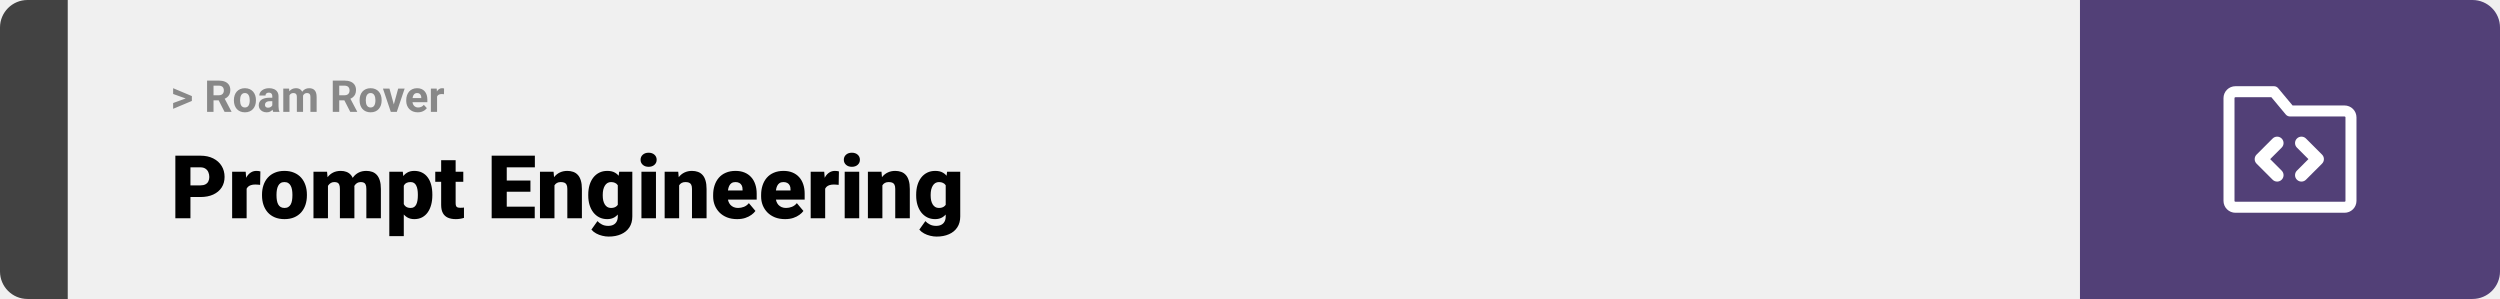
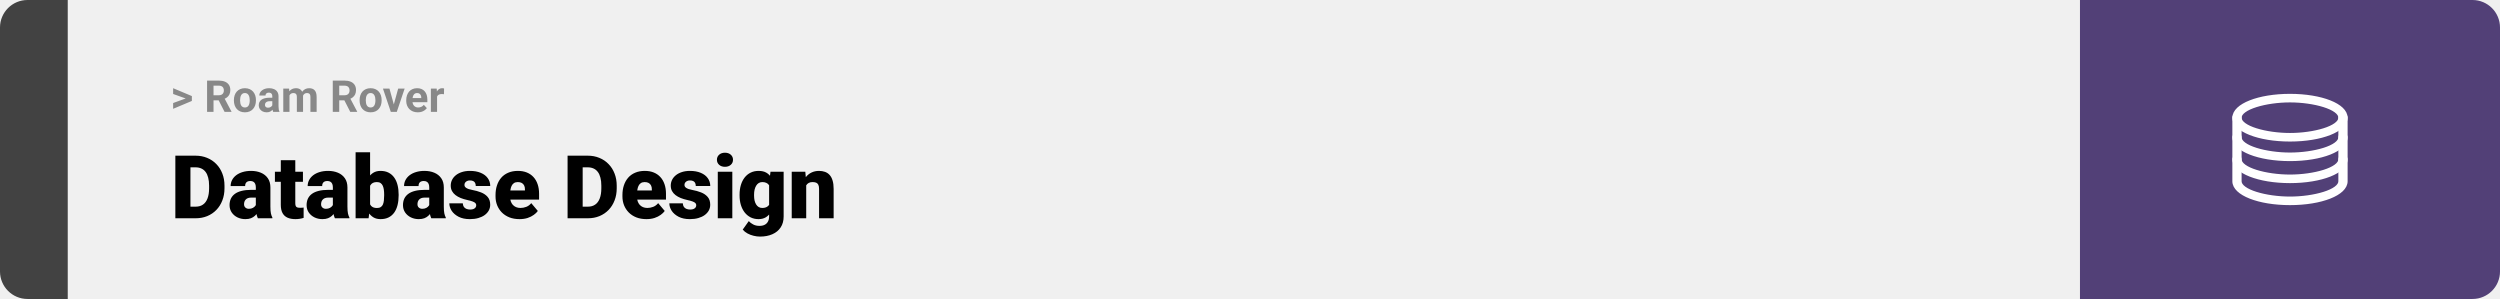
<svg xmlns="http://www.w3.org/2000/svg" width="1363" height="163" viewBox="0 0 1363 163" fill="none">
  <path d="M0 15C0 6.716 6.716 0 15 0H37V163H15C6.716 163 0 156.284 0 148V15Z" fill="#424242" />
  <rect width="1097" height="163" transform="translate(37)" fill="#F0F0F0" />
  <path d="M101.906 53.922L94.394 51.238V48.086L104.602 52.375V54.637L101.906 53.922ZM94.394 56.172L101.918 53.43L104.602 52.785V55.035L94.394 59.324V56.172ZM112.898 43.938H119.262C120.566 43.938 121.688 44.133 122.625 44.523C123.57 44.914 124.297 45.492 124.805 46.258C125.312 47.023 125.566 47.965 125.566 49.082C125.566 49.996 125.41 50.781 125.098 51.438C124.793 52.086 124.359 52.629 123.797 53.066C123.242 53.496 122.59 53.84 121.84 54.098L120.727 54.684H115.195L115.172 51.941H119.285C119.902 51.941 120.414 51.832 120.82 51.613C121.227 51.395 121.531 51.09 121.734 50.699C121.945 50.309 122.051 49.855 122.051 49.34C122.051 48.793 121.949 48.32 121.746 47.922C121.543 47.523 121.234 47.219 120.82 47.008C120.406 46.797 119.887 46.691 119.262 46.691H116.414V61H112.898V43.938ZM122.438 61L118.547 53.395L122.262 53.371L126.199 60.836V61H122.438ZM127.523 54.789V54.543C127.523 53.613 127.656 52.758 127.922 51.977C128.188 51.188 128.574 50.504 129.082 49.926C129.59 49.348 130.215 48.898 130.957 48.578C131.699 48.25 132.551 48.086 133.512 48.086C134.473 48.086 135.328 48.25 136.078 48.578C136.828 48.898 137.457 49.348 137.965 49.926C138.48 50.504 138.871 51.188 139.137 51.977C139.402 52.758 139.535 53.613 139.535 54.543V54.789C139.535 55.711 139.402 56.566 139.137 57.355C138.871 58.137 138.48 58.82 137.965 59.406C137.457 59.984 136.832 60.434 136.09 60.754C135.348 61.074 134.496 61.234 133.535 61.234C132.574 61.234 131.719 61.074 130.969 60.754C130.227 60.434 129.598 59.984 129.082 59.406C128.574 58.82 128.188 58.137 127.922 57.355C127.656 56.566 127.523 55.711 127.523 54.789ZM130.898 54.543V54.789C130.898 55.32 130.945 55.816 131.039 56.277C131.133 56.738 131.281 57.145 131.484 57.496C131.695 57.84 131.969 58.109 132.305 58.305C132.641 58.5 133.051 58.598 133.535 58.598C134.004 58.598 134.406 58.5 134.742 58.305C135.078 58.109 135.348 57.84 135.551 57.496C135.754 57.145 135.902 56.738 135.996 56.277C136.098 55.816 136.148 55.32 136.148 54.789V54.543C136.148 54.027 136.098 53.543 135.996 53.09C135.902 52.629 135.75 52.223 135.539 51.871C135.336 51.512 135.066 51.23 134.73 51.027C134.395 50.824 133.988 50.723 133.512 50.723C133.035 50.723 132.629 50.824 132.293 51.027C131.965 51.23 131.695 51.512 131.484 51.871C131.281 52.223 131.133 52.629 131.039 53.09C130.945 53.543 130.898 54.027 130.898 54.543ZM148.453 58.141V52.492C148.453 52.086 148.387 51.738 148.254 51.449C148.121 51.152 147.914 50.922 147.633 50.758C147.359 50.594 147.004 50.512 146.566 50.512C146.191 50.512 145.867 50.578 145.594 50.711C145.32 50.836 145.109 51.02 144.961 51.262C144.812 51.496 144.738 51.773 144.738 52.094H141.363C141.363 51.555 141.488 51.043 141.738 50.559C141.988 50.074 142.352 49.648 142.828 49.281C143.305 48.906 143.871 48.613 144.527 48.402C145.191 48.191 145.934 48.086 146.754 48.086C147.738 48.086 148.613 48.25 149.379 48.578C150.145 48.906 150.746 49.398 151.184 50.055C151.629 50.711 151.852 51.531 151.852 52.516V57.941C151.852 58.637 151.895 59.207 151.98 59.652C152.066 60.09 152.191 60.473 152.355 60.801V61H148.945C148.781 60.656 148.656 60.227 148.57 59.711C148.492 59.188 148.453 58.664 148.453 58.141ZM148.898 53.277L148.922 55.188H147.035C146.59 55.188 146.203 55.238 145.875 55.34C145.547 55.441 145.277 55.586 145.066 55.773C144.855 55.953 144.699 56.164 144.598 56.406C144.504 56.648 144.457 56.914 144.457 57.203C144.457 57.492 144.523 57.754 144.656 57.988C144.789 58.215 144.98 58.395 145.23 58.527C145.48 58.652 145.773 58.715 146.109 58.715C146.617 58.715 147.059 58.613 147.434 58.41C147.809 58.207 148.098 57.957 148.301 57.66C148.512 57.363 148.621 57.082 148.629 56.816L149.52 58.246C149.395 58.566 149.223 58.898 149.004 59.242C148.793 59.586 148.523 59.91 148.195 60.215C147.867 60.512 147.473 60.758 147.012 60.953C146.551 61.141 146.004 61.234 145.371 61.234C144.566 61.234 143.836 61.074 143.18 60.754C142.531 60.426 142.016 59.977 141.633 59.406C141.258 58.828 141.07 58.172 141.07 57.438C141.07 56.773 141.195 56.184 141.445 55.668C141.695 55.152 142.062 54.719 142.547 54.367C143.039 54.008 143.652 53.738 144.387 53.559C145.121 53.371 145.973 53.277 146.941 53.277H148.898ZM157.828 50.945V61H154.441V48.32H157.617L157.828 50.945ZM157.359 54.215H156.422C156.422 53.332 156.527 52.52 156.738 51.777C156.957 51.027 157.273 50.379 157.688 49.832C158.109 49.277 158.629 48.848 159.246 48.543C159.863 48.238 160.578 48.086 161.391 48.086C161.953 48.086 162.469 48.172 162.938 48.344C163.406 48.508 163.809 48.77 164.145 49.129C164.488 49.48 164.754 49.941 164.941 50.512C165.129 51.074 165.223 51.75 165.223 52.539V61H161.848V52.914C161.848 52.336 161.77 51.891 161.613 51.578C161.457 51.266 161.234 51.047 160.945 50.922C160.664 50.797 160.324 50.734 159.926 50.734C159.488 50.734 159.105 50.824 158.777 51.004C158.457 51.184 158.191 51.434 157.98 51.754C157.77 52.066 157.613 52.434 157.512 52.855C157.41 53.277 157.359 53.73 157.359 54.215ZM164.906 53.828L163.699 53.98C163.699 53.152 163.801 52.383 164.004 51.672C164.215 50.961 164.523 50.336 164.93 49.797C165.344 49.258 165.855 48.84 166.465 48.543C167.074 48.238 167.777 48.086 168.574 48.086C169.184 48.086 169.738 48.176 170.238 48.355C170.738 48.527 171.164 48.805 171.516 49.188C171.875 49.562 172.148 50.055 172.336 50.664C172.531 51.273 172.629 52.02 172.629 52.902V61H169.242V52.902C169.242 52.316 169.164 51.871 169.008 51.566C168.859 51.254 168.641 51.039 168.352 50.922C168.07 50.797 167.734 50.734 167.344 50.734C166.938 50.734 166.582 50.816 166.277 50.98C165.973 51.137 165.719 51.355 165.516 51.637C165.312 51.918 165.16 52.246 165.059 52.621C164.957 52.988 164.906 53.391 164.906 53.828ZM181.43 43.938H187.793C189.098 43.938 190.219 44.133 191.156 44.523C192.102 44.914 192.828 45.492 193.336 46.258C193.844 47.023 194.098 47.965 194.098 49.082C194.098 49.996 193.941 50.781 193.629 51.438C193.324 52.086 192.891 52.629 192.328 53.066C191.773 53.496 191.121 53.84 190.371 54.098L189.258 54.684H183.727L183.703 51.941H187.816C188.434 51.941 188.945 51.832 189.352 51.613C189.758 51.395 190.062 51.09 190.266 50.699C190.477 50.309 190.582 49.855 190.582 49.34C190.582 48.793 190.48 48.32 190.277 47.922C190.074 47.523 189.766 47.219 189.352 47.008C188.938 46.797 188.418 46.691 187.793 46.691H184.945V61H181.43V43.938ZM190.969 61L187.078 53.395L190.793 53.371L194.73 60.836V61H190.969ZM196.055 54.789V54.543C196.055 53.613 196.188 52.758 196.453 51.977C196.719 51.188 197.105 50.504 197.613 49.926C198.121 49.348 198.746 48.898 199.488 48.578C200.23 48.25 201.082 48.086 202.043 48.086C203.004 48.086 203.859 48.25 204.609 48.578C205.359 48.898 205.988 49.348 206.496 49.926C207.012 50.504 207.402 51.188 207.668 51.977C207.934 52.758 208.066 53.613 208.066 54.543V54.789C208.066 55.711 207.934 56.566 207.668 57.355C207.402 58.137 207.012 58.82 206.496 59.406C205.988 59.984 205.363 60.434 204.621 60.754C203.879 61.074 203.027 61.234 202.066 61.234C201.105 61.234 200.25 61.074 199.5 60.754C198.758 60.434 198.129 59.984 197.613 59.406C197.105 58.82 196.719 58.137 196.453 57.355C196.188 56.566 196.055 55.711 196.055 54.789ZM199.43 54.543V54.789C199.43 55.32 199.477 55.816 199.57 56.277C199.664 56.738 199.812 57.145 200.016 57.496C200.227 57.84 200.5 58.109 200.836 58.305C201.172 58.5 201.582 58.598 202.066 58.598C202.535 58.598 202.938 58.5 203.273 58.305C203.609 58.109 203.879 57.84 204.082 57.496C204.285 57.145 204.434 56.738 204.527 56.277C204.629 55.816 204.68 55.32 204.68 54.789V54.543C204.68 54.027 204.629 53.543 204.527 53.09C204.434 52.629 204.281 52.223 204.07 51.871C203.867 51.512 203.598 51.23 203.262 51.027C202.926 50.824 202.52 50.723 202.043 50.723C201.566 50.723 201.16 50.824 200.824 51.027C200.496 51.23 200.227 51.512 200.016 51.871C199.812 52.223 199.664 52.629 199.57 53.09C199.477 53.543 199.43 54.027 199.43 54.543ZM214.266 58.539L217.078 48.32H220.605L216.328 61H214.195L214.266 58.539ZM212.332 48.32L215.156 58.551L215.215 61H213.07L208.793 48.32H212.332ZM227.789 61.234C226.805 61.234 225.922 61.078 225.141 60.766C224.359 60.445 223.695 60.004 223.148 59.441C222.609 58.879 222.195 58.227 221.906 57.484C221.617 56.734 221.473 55.938 221.473 55.094V54.625C221.473 53.664 221.609 52.785 221.883 51.988C222.156 51.191 222.547 50.5 223.055 49.914C223.57 49.328 224.195 48.879 224.93 48.566C225.664 48.246 226.492 48.086 227.414 48.086C228.312 48.086 229.109 48.234 229.805 48.531C230.5 48.828 231.082 49.25 231.551 49.797C232.027 50.344 232.387 51 232.629 51.766C232.871 52.523 232.992 53.367 232.992 54.297V55.703H222.914V53.453H229.676V53.195C229.676 52.727 229.59 52.309 229.418 51.941C229.254 51.566 229.004 51.27 228.668 51.051C228.332 50.832 227.902 50.723 227.379 50.723C226.934 50.723 226.551 50.82 226.23 51.016C225.91 51.211 225.648 51.484 225.445 51.836C225.25 52.188 225.102 52.602 225 53.078C224.906 53.547 224.859 54.062 224.859 54.625V55.094C224.859 55.602 224.93 56.07 225.07 56.5C225.219 56.93 225.426 57.301 225.691 57.613C225.965 57.926 226.293 58.168 226.676 58.34C227.066 58.512 227.508 58.598 228 58.598C228.609 58.598 229.176 58.48 229.699 58.246C230.23 58.004 230.688 57.641 231.07 57.156L232.711 58.938C232.445 59.32 232.082 59.688 231.621 60.039C231.168 60.391 230.621 60.68 229.98 60.906C229.34 61.125 228.609 61.234 227.789 61.234ZM238.289 51.086V61H234.914V48.32H238.09L238.289 51.086ZM242.109 48.238L242.051 51.367C241.887 51.344 241.688 51.324 241.453 51.309C241.227 51.285 241.02 51.273 240.832 51.273C240.355 51.273 239.941 51.336 239.59 51.461C239.246 51.578 238.957 51.754 238.723 51.988C238.496 52.223 238.324 52.508 238.207 52.844C238.098 53.18 238.035 53.562 238.02 53.992L237.34 53.781C237.34 52.961 237.422 52.207 237.586 51.52C237.75 50.824 237.988 50.219 238.301 49.703C238.621 49.188 239.012 48.789 239.473 48.508C239.934 48.227 240.461 48.086 241.055 48.086C241.242 48.086 241.434 48.102 241.629 48.133C241.824 48.156 241.984 48.191 242.109 48.238Z" fill="#888888" />
-   <path d="M109.219 107.422H100.734V101.07H109.219C110.375 101.07 111.312 100.875 112.031 100.484C112.75 100.094 113.273 99.555 113.602 98.867C113.945 98.164 114.117 97.375 114.117 96.5C114.117 95.562 113.945 94.695 113.602 93.898C113.273 93.102 112.75 92.461 112.031 91.977C111.312 91.477 110.375 91.227 109.219 91.227H103.828V119H95.602V84.875H109.219C111.953 84.875 114.305 85.375 116.273 86.375C118.258 87.375 119.781 88.75 120.844 90.5C121.906 92.234 122.438 94.219 122.438 96.453C122.438 98.656 121.906 100.578 120.844 102.219C119.781 103.859 118.258 105.141 116.273 106.062C114.305 106.969 111.953 107.422 109.219 107.422ZM134.461 99.922V119H126.562V93.641H133.945L134.461 99.922ZM141.961 93.453L141.82 100.789C141.508 100.758 141.086 100.719 140.555 100.672C140.023 100.625 139.578 100.602 139.219 100.602C138.297 100.602 137.5 100.711 136.828 100.93C136.172 101.133 135.625 101.445 135.188 101.867C134.766 102.273 134.453 102.789 134.25 103.414C134.062 104.039 133.977 104.766 133.992 105.594L132.562 104.656C132.562 102.953 132.727 101.406 133.055 100.016C133.398 98.609 133.883 97.398 134.508 96.383C135.133 95.352 135.891 94.562 136.781 94.016C137.672 93.453 138.672 93.172 139.781 93.172C140.172 93.172 140.555 93.195 140.93 93.242C141.32 93.289 141.664 93.359 141.961 93.453ZM142.852 106.578V106.086C142.852 104.227 143.117 102.516 143.648 100.953C144.18 99.375 144.961 98.008 145.992 96.852C147.023 95.695 148.297 94.797 149.812 94.156C151.328 93.5 153.078 93.172 155.062 93.172C157.062 93.172 158.82 93.5 160.336 94.156C161.867 94.797 163.148 95.695 164.18 96.852C165.211 98.008 165.992 99.375 166.523 100.953C167.055 102.516 167.32 104.227 167.32 106.086V106.578C167.32 108.422 167.055 110.133 166.523 111.711C165.992 113.273 165.211 114.641 164.18 115.812C163.148 116.969 161.875 117.867 160.359 118.508C158.844 119.148 157.094 119.469 155.109 119.469C153.125 119.469 151.367 119.148 149.836 118.508C148.305 117.867 147.023 116.969 145.992 115.812C144.961 114.641 144.18 113.273 143.648 111.711C143.117 110.133 142.852 108.422 142.852 106.578ZM150.75 106.086V106.578C150.75 107.531 150.82 108.422 150.961 109.25C151.102 110.078 151.336 110.805 151.664 111.43C151.992 112.039 152.438 112.516 153 112.859C153.562 113.203 154.266 113.375 155.109 113.375C155.938 113.375 156.625 113.203 157.172 112.859C157.734 112.516 158.18 112.039 158.508 111.43C158.836 110.805 159.07 110.078 159.211 109.25C159.352 108.422 159.422 107.531 159.422 106.578V106.086C159.422 105.164 159.352 104.297 159.211 103.484C159.07 102.656 158.836 101.93 158.508 101.305C158.18 100.664 157.734 100.164 157.172 99.805C156.609 99.445 155.906 99.266 155.062 99.266C154.234 99.266 153.539 99.445 152.977 99.805C152.43 100.164 151.992 100.664 151.664 101.305C151.336 101.93 151.102 102.656 150.961 103.484C150.82 104.297 150.75 105.164 150.75 106.086ZM178.805 99.008V119H170.906V93.641H178.312L178.805 99.008ZM177.844 105.453L176.039 105.5C176.039 103.719 176.25 102.078 176.672 100.578C177.094 99.078 177.719 97.773 178.547 96.664C179.375 95.555 180.391 94.695 181.594 94.086C182.812 93.477 184.219 93.172 185.812 93.172C186.922 93.172 187.93 93.344 188.836 93.688C189.742 94.016 190.523 94.539 191.18 95.258C191.836 95.961 192.336 96.883 192.68 98.023C193.039 99.148 193.219 100.5 193.219 102.078V119H185.32V103.086C185.32 102.008 185.195 101.195 184.945 100.648C184.711 100.102 184.367 99.734 183.914 99.547C183.461 99.359 182.906 99.266 182.25 99.266C181.562 99.266 180.945 99.422 180.398 99.734C179.852 100.047 179.383 100.484 178.992 101.047C178.617 101.594 178.328 102.242 178.125 102.992C177.938 103.742 177.844 104.562 177.844 105.453ZM192.328 105.453L190.125 105.5C190.125 103.719 190.32 102.078 190.711 100.578C191.117 99.078 191.719 97.773 192.516 96.664C193.328 95.555 194.336 94.695 195.539 94.086C196.742 93.477 198.141 93.172 199.734 93.172C200.891 93.172 201.953 93.344 202.922 93.688C203.891 94.031 204.727 94.586 205.43 95.352C206.133 96.117 206.68 97.133 207.07 98.398C207.461 99.648 207.656 101.195 207.656 103.039V119H199.734V103.039C199.734 101.992 199.609 101.203 199.359 100.672C199.125 100.125 198.781 99.758 198.328 99.57C197.875 99.367 197.336 99.266 196.711 99.266C195.961 99.266 195.312 99.422 194.766 99.734C194.219 100.047 193.758 100.484 193.383 101.047C193.023 101.594 192.758 102.242 192.586 102.992C192.414 103.742 192.328 104.562 192.328 105.453ZM220.148 98.516V128.75H212.25V93.641H219.609L220.148 98.516ZM235.711 106.016V106.508C235.711 108.352 235.5 110.062 235.078 111.641C234.656 113.219 234.031 114.594 233.203 115.766C232.375 116.938 231.344 117.852 230.109 118.508C228.891 119.148 227.477 119.469 225.867 119.469C224.352 119.469 223.047 119.133 221.953 118.461C220.859 117.789 219.945 116.859 219.211 115.672C218.477 114.484 217.883 113.125 217.43 111.594C216.977 110.062 216.617 108.445 216.352 106.742V106.109C216.617 104.281 216.977 102.586 217.43 101.023C217.883 99.445 218.477 98.07 219.211 96.898C219.945 95.727 220.852 94.812 221.93 94.156C223.023 93.5 224.328 93.172 225.844 93.172C227.453 93.172 228.867 93.477 230.086 94.086C231.32 94.695 232.352 95.57 233.18 96.711C234.023 97.836 234.656 99.188 235.078 100.766C235.5 102.344 235.711 104.094 235.711 106.016ZM227.812 106.508V106.016C227.812 105.031 227.742 104.133 227.602 103.32C227.461 102.492 227.234 101.773 226.922 101.164C226.625 100.555 226.227 100.086 225.727 99.758C225.227 99.43 224.609 99.266 223.875 99.266C223.031 99.266 222.32 99.398 221.742 99.664C221.18 99.914 220.727 100.305 220.383 100.836C220.055 101.352 219.82 102 219.68 102.781C219.555 103.547 219.5 104.445 219.516 105.477V107.398C219.484 108.586 219.602 109.633 219.867 110.539C220.133 111.43 220.594 112.125 221.25 112.625C221.906 113.125 222.797 113.375 223.922 113.375C224.672 113.375 225.297 113.203 225.797 112.859C226.297 112.5 226.695 112.008 226.992 111.383C227.289 110.742 227.5 110.008 227.625 109.18C227.75 108.352 227.812 107.461 227.812 106.508ZM252.586 93.641V99.125H237.305V93.641H252.586ZM240.516 87.336H248.414V110.727C248.414 111.398 248.492 111.922 248.648 112.297C248.805 112.656 249.07 112.914 249.445 113.07C249.836 113.211 250.352 113.281 250.992 113.281C251.445 113.281 251.82 113.273 252.117 113.258C252.414 113.227 252.695 113.188 252.961 113.141V118.789C252.289 119.008 251.586 119.172 250.852 119.281C250.117 119.406 249.336 119.469 248.508 119.469C246.82 119.469 245.375 119.203 244.172 118.672C242.984 118.141 242.078 117.305 241.453 116.164C240.828 115.023 240.516 113.539 240.516 111.711V87.336ZM291.539 112.672V119H273.352V112.672H291.539ZM276.281 84.875V119H268.055V84.875H276.281ZM289.195 98.422V104.539H273.352V98.422H289.195ZM291.609 84.875V91.227H273.352V84.875H291.609ZM302.297 99.055V119H294.398V93.641H301.805L302.297 99.055ZM301.359 105.453L299.508 105.5C299.508 103.562 299.742 101.836 300.211 100.32C300.68 98.789 301.344 97.492 302.203 96.43C303.062 95.367 304.086 94.562 305.273 94.016C306.477 93.453 307.812 93.172 309.281 93.172C310.453 93.172 311.523 93.344 312.492 93.688C313.477 94.031 314.32 94.586 315.023 95.352C315.742 96.117 316.289 97.133 316.664 98.398C317.055 99.648 317.25 101.195 317.25 103.039V119H309.305V103.016C309.305 102 309.164 101.227 308.883 100.695C308.602 100.148 308.195 99.773 307.664 99.57C307.133 99.367 306.484 99.266 305.719 99.266C304.906 99.266 304.219 99.422 303.656 99.734C303.094 100.047 302.641 100.484 302.297 101.047C301.969 101.594 301.727 102.242 301.57 102.992C301.43 103.742 301.359 104.562 301.359 105.453ZM337.57 93.641H344.742V118.016C344.742 120.359 344.203 122.344 343.125 123.969C342.047 125.609 340.539 126.852 338.602 127.695C336.68 128.555 334.43 128.984 331.852 128.984C330.711 128.984 329.547 128.836 328.359 128.539C327.172 128.258 326.062 127.836 325.031 127.273C324 126.711 323.133 126.016 322.43 125.188L325.734 120.547C326.375 121.266 327.18 121.875 328.148 122.375C329.117 122.891 330.258 123.148 331.57 123.148C332.711 123.148 333.664 122.945 334.43 122.539C335.211 122.133 335.805 121.539 336.211 120.758C336.617 119.992 336.82 119.062 336.82 117.969V99.641L337.57 93.641ZM320.719 106.625V106.133C320.719 104.211 320.953 102.461 321.422 100.883C321.906 99.289 322.594 97.922 323.484 96.781C324.391 95.625 325.484 94.734 326.766 94.109C328.047 93.484 329.492 93.172 331.102 93.172C332.836 93.172 334.258 93.508 335.367 94.18C336.492 94.836 337.391 95.758 338.062 96.945C338.75 98.133 339.281 99.523 339.656 101.117C340.047 102.695 340.375 104.398 340.641 106.227V106.812C340.375 108.531 340.008 110.156 339.539 111.688C339.086 113.203 338.492 114.547 337.758 115.719C337.023 116.891 336.102 117.812 334.992 118.484C333.898 119.141 332.586 119.469 331.055 119.469C329.461 119.469 328.023 119.148 326.742 118.508C325.477 117.867 324.391 116.969 323.484 115.812C322.594 114.656 321.906 113.297 321.422 111.734C320.953 110.172 320.719 108.469 320.719 106.625ZM328.617 106.133V106.625C328.617 107.578 328.703 108.461 328.875 109.273C329.062 110.086 329.344 110.805 329.719 111.43C330.094 112.039 330.555 112.516 331.102 112.859C331.664 113.203 332.32 113.375 333.07 113.375C334.211 113.375 335.133 113.133 335.836 112.648C336.539 112.164 337.047 111.477 337.359 110.586C337.672 109.695 337.805 108.648 337.758 107.445V105.594C337.789 104.562 337.719 103.656 337.547 102.875C337.375 102.078 337.102 101.414 336.727 100.883C336.367 100.352 335.883 99.953 335.273 99.688C334.68 99.406 333.961 99.266 333.117 99.266C332.383 99.266 331.734 99.438 331.172 99.781C330.609 100.125 330.141 100.609 329.766 101.234C329.391 101.844 329.102 102.57 328.898 103.414C328.711 104.242 328.617 105.148 328.617 106.133ZM357.633 93.641V119H349.711V93.641H357.633ZM349.242 87.102C349.242 85.977 349.648 85.055 350.461 84.336C351.273 83.617 352.328 83.258 353.625 83.258C354.922 83.258 355.977 83.617 356.789 84.336C357.602 85.055 358.008 85.977 358.008 87.102C358.008 88.227 357.602 89.148 356.789 89.867C355.977 90.586 354.922 90.945 353.625 90.945C352.328 90.945 351.273 90.586 350.461 89.867C349.648 89.148 349.242 88.227 349.242 87.102ZM370.266 99.055V119H362.367V93.641H369.773L370.266 99.055ZM369.328 105.453L367.477 105.5C367.477 103.562 367.711 101.836 368.18 100.32C368.648 98.789 369.312 97.492 370.172 96.43C371.031 95.367 372.055 94.562 373.242 94.016C374.445 93.453 375.781 93.172 377.25 93.172C378.422 93.172 379.492 93.344 380.461 93.688C381.445 94.031 382.289 94.586 382.992 95.352C383.711 96.117 384.258 97.133 384.633 98.398C385.023 99.648 385.219 101.195 385.219 103.039V119H377.273V103.016C377.273 102 377.133 101.227 376.852 100.695C376.57 100.148 376.164 99.773 375.633 99.57C375.102 99.367 374.453 99.266 373.688 99.266C372.875 99.266 372.188 99.422 371.625 99.734C371.062 100.047 370.609 100.484 370.266 101.047C369.938 101.594 369.695 102.242 369.539 102.992C369.398 103.742 369.328 104.562 369.328 105.453ZM401.883 119.469C399.82 119.469 397.977 119.148 396.352 118.508C394.727 117.852 393.352 116.953 392.227 115.812C391.117 114.672 390.266 113.359 389.672 111.875C389.094 110.391 388.805 108.82 388.805 107.164V106.273C388.805 104.414 389.062 102.695 389.578 101.117C390.094 99.523 390.859 98.133 391.875 96.945C392.891 95.758 394.164 94.836 395.695 94.18C397.227 93.508 399.008 93.172 401.039 93.172C402.836 93.172 404.445 93.461 405.867 94.039C407.289 94.617 408.492 95.445 409.477 96.523C410.477 97.602 411.234 98.906 411.75 100.438C412.281 101.969 412.547 103.688 412.547 105.594V108.805H391.828V103.859H404.836V103.25C404.852 102.406 404.703 101.688 404.391 101.094C404.094 100.5 403.656 100.047 403.078 99.734C402.5 99.422 401.797 99.266 400.969 99.266C400.109 99.266 399.398 99.453 398.836 99.828C398.289 100.203 397.859 100.719 397.547 101.375C397.25 102.016 397.039 102.758 396.914 103.602C396.789 104.445 396.727 105.336 396.727 106.273V107.164C396.727 108.102 396.852 108.953 397.102 109.719C397.367 110.484 397.742 111.141 398.227 111.688C398.727 112.219 399.32 112.633 400.008 112.93C400.711 113.227 401.508 113.375 402.398 113.375C403.477 113.375 404.539 113.172 405.586 112.766C406.633 112.359 407.531 111.688 408.281 110.75L411.867 115.016C411.352 115.75 410.617 116.461 409.664 117.148C408.727 117.836 407.602 118.398 406.289 118.836C404.977 119.258 403.508 119.469 401.883 119.469ZM428.039 119.469C425.977 119.469 424.133 119.148 422.508 118.508C420.883 117.852 419.508 116.953 418.383 115.812C417.273 114.672 416.422 113.359 415.828 111.875C415.25 110.391 414.961 108.82 414.961 107.164V106.273C414.961 104.414 415.219 102.695 415.734 101.117C416.25 99.523 417.016 98.133 418.031 96.945C419.047 95.758 420.32 94.836 421.852 94.18C423.383 93.508 425.164 93.172 427.195 93.172C428.992 93.172 430.602 93.461 432.023 94.039C433.445 94.617 434.648 95.445 435.633 96.523C436.633 97.602 437.391 98.906 437.906 100.438C438.438 101.969 438.703 103.688 438.703 105.594V108.805H417.984V103.859H430.992V103.25C431.008 102.406 430.859 101.688 430.547 101.094C430.25 100.5 429.812 100.047 429.234 99.734C428.656 99.422 427.953 99.266 427.125 99.266C426.266 99.266 425.555 99.453 424.992 99.828C424.445 100.203 424.016 100.719 423.703 101.375C423.406 102.016 423.195 102.758 423.07 103.602C422.945 104.445 422.883 105.336 422.883 106.273V107.164C422.883 108.102 423.008 108.953 423.258 109.719C423.523 110.484 423.898 111.141 424.383 111.688C424.883 112.219 425.477 112.633 426.164 112.93C426.867 113.227 427.664 113.375 428.555 113.375C429.633 113.375 430.695 113.172 431.742 112.766C432.789 112.359 433.688 111.688 434.438 110.75L438.023 115.016C437.508 115.75 436.773 116.461 435.82 117.148C434.883 117.836 433.758 118.398 432.445 118.836C431.133 119.258 429.664 119.469 428.039 119.469ZM449.883 99.922V119H441.984V93.641H449.367L449.883 99.922ZM457.383 93.453L457.242 100.789C456.93 100.758 456.508 100.719 455.977 100.672C455.445 100.625 455 100.602 454.641 100.602C453.719 100.602 452.922 100.711 452.25 100.93C451.594 101.133 451.047 101.445 450.609 101.867C450.188 102.273 449.875 102.789 449.672 103.414C449.484 104.039 449.398 104.766 449.414 105.594L447.984 104.656C447.984 102.953 448.148 101.406 448.477 100.016C448.82 98.609 449.305 97.398 449.93 96.383C450.555 95.352 451.312 94.562 452.203 94.016C453.094 93.453 454.094 93.172 455.203 93.172C455.594 93.172 455.977 93.195 456.352 93.242C456.742 93.289 457.086 93.359 457.383 93.453ZM468.445 93.641V119H460.523V93.641H468.445ZM460.055 87.102C460.055 85.977 460.461 85.055 461.273 84.336C462.086 83.617 463.141 83.258 464.438 83.258C465.734 83.258 466.789 83.617 467.602 84.336C468.414 85.055 468.82 85.977 468.82 87.102C468.82 88.227 468.414 89.148 467.602 89.867C466.789 90.586 465.734 90.945 464.438 90.945C463.141 90.945 462.086 90.586 461.273 89.867C460.461 89.148 460.055 88.227 460.055 87.102ZM481.078 99.055V119H473.18V93.641H480.586L481.078 99.055ZM480.141 105.453L478.289 105.5C478.289 103.562 478.523 101.836 478.992 100.32C479.461 98.789 480.125 97.492 480.984 96.43C481.844 95.367 482.867 94.562 484.055 94.016C485.258 93.453 486.594 93.172 488.062 93.172C489.234 93.172 490.305 93.344 491.273 93.688C492.258 94.031 493.102 94.586 493.805 95.352C494.523 96.117 495.07 97.133 495.445 98.398C495.836 99.648 496.031 101.195 496.031 103.039V119H488.086V103.016C488.086 102 487.945 101.227 487.664 100.695C487.383 100.148 486.977 99.773 486.445 99.57C485.914 99.367 485.266 99.266 484.5 99.266C483.688 99.266 483 99.422 482.438 99.734C481.875 100.047 481.422 100.484 481.078 101.047C480.75 101.594 480.508 102.242 480.352 102.992C480.211 103.742 480.141 104.562 480.141 105.453ZM516.352 93.641H523.523V118.016C523.523 120.359 522.984 122.344 521.906 123.969C520.828 125.609 519.32 126.852 517.383 127.695C515.461 128.555 513.211 128.984 510.633 128.984C509.492 128.984 508.328 128.836 507.141 128.539C505.953 128.258 504.844 127.836 503.812 127.273C502.781 126.711 501.914 126.016 501.211 125.188L504.516 120.547C505.156 121.266 505.961 121.875 506.93 122.375C507.898 122.891 509.039 123.148 510.352 123.148C511.492 123.148 512.445 122.945 513.211 122.539C513.992 122.133 514.586 121.539 514.992 120.758C515.398 119.992 515.602 119.062 515.602 117.969V99.641L516.352 93.641ZM499.5 106.625V106.133C499.5 104.211 499.734 102.461 500.203 100.883C500.688 99.289 501.375 97.922 502.266 96.781C503.172 95.625 504.266 94.734 505.547 94.109C506.828 93.484 508.273 93.172 509.883 93.172C511.617 93.172 513.039 93.508 514.148 94.18C515.273 94.836 516.172 95.758 516.844 96.945C517.531 98.133 518.062 99.523 518.438 101.117C518.828 102.695 519.156 104.398 519.422 106.227V106.812C519.156 108.531 518.789 110.156 518.32 111.688C517.867 113.203 517.273 114.547 516.539 115.719C515.805 116.891 514.883 117.812 513.773 118.484C512.68 119.141 511.367 119.469 509.836 119.469C508.242 119.469 506.805 119.148 505.523 118.508C504.258 117.867 503.172 116.969 502.266 115.812C501.375 114.656 500.688 113.297 500.203 111.734C499.734 110.172 499.5 108.469 499.5 106.625ZM507.398 106.133V106.625C507.398 107.578 507.484 108.461 507.656 109.273C507.844 110.086 508.125 110.805 508.5 111.43C508.875 112.039 509.336 112.516 509.883 112.859C510.445 113.203 511.102 113.375 511.852 113.375C512.992 113.375 513.914 113.133 514.617 112.648C515.32 112.164 515.828 111.477 516.141 110.586C516.453 109.695 516.586 108.648 516.539 107.445V105.594C516.57 104.562 516.5 103.656 516.328 102.875C516.156 102.078 515.883 101.414 515.508 100.883C515.148 100.352 514.664 99.953 514.055 99.688C513.461 99.406 512.742 99.266 511.898 99.266C511.164 99.266 510.516 99.438 509.953 99.781C509.391 100.125 508.922 100.609 508.547 101.234C508.172 101.844 507.883 102.57 507.68 103.414C507.492 104.242 507.398 105.148 507.398 106.133Z" fill="black" />
+   <path d="M106.688 119H99.117L99.164 112.672H106.688C108.25 112.672 109.57 112.297 110.648 111.547C111.742 110.797 112.57 109.68 113.133 108.195C113.711 106.695 114 104.852 114 102.664V101.188C114 99.547 113.836 98.109 113.508 96.875C113.195 95.625 112.727 94.586 112.102 93.758C111.477 92.914 110.695 92.281 109.758 91.859C108.836 91.438 107.773 91.227 106.57 91.227H98.977V84.875H106.57C108.883 84.875 111 85.273 112.922 86.07C114.859 86.852 116.531 87.977 117.938 89.445C119.359 90.898 120.453 92.625 121.219 94.625C122 96.609 122.391 98.812 122.391 101.234V102.664C122.391 105.07 122 107.273 121.219 109.273C120.453 111.273 119.367 113 117.961 114.453C116.555 115.906 114.891 117.031 112.969 117.828C111.062 118.609 108.969 119 106.688 119ZM103.828 84.875V119H95.602V84.875H103.828ZM139.477 112.625V102.172C139.477 101.453 139.375 100.836 139.172 100.32C138.969 99.805 138.648 99.406 138.211 99.125C137.773 98.828 137.188 98.68 136.453 98.68C135.859 98.68 135.352 98.781 134.93 98.984C134.508 99.188 134.188 99.492 133.969 99.898C133.75 100.305 133.641 100.82 133.641 101.445H125.742C125.742 100.273 126 99.188 126.516 98.188C127.047 97.172 127.797 96.289 128.766 95.539C129.75 94.789 130.922 94.211 132.281 93.805C133.656 93.383 135.188 93.172 136.875 93.172C138.891 93.172 140.688 93.508 142.266 94.18C143.859 94.852 145.117 95.859 146.039 97.203C146.961 98.531 147.422 100.203 147.422 102.219V112.602C147.422 114.258 147.516 115.516 147.703 116.375C147.891 117.219 148.156 117.961 148.5 118.602V119H140.578C140.203 118.219 139.922 117.266 139.734 116.141C139.562 115 139.477 113.828 139.477 112.625ZM140.438 103.508L140.484 107.727H136.992C136.258 107.727 135.633 107.828 135.117 108.031C134.617 108.234 134.211 108.516 133.898 108.875C133.602 109.219 133.383 109.609 133.242 110.047C133.117 110.484 133.055 110.945 133.055 111.43C133.055 111.898 133.164 112.32 133.383 112.695C133.617 113.055 133.93 113.336 134.32 113.539C134.711 113.742 135.148 113.844 135.633 113.844C136.508 113.844 137.25 113.68 137.859 113.352C138.484 113.008 138.961 112.594 139.289 112.109C139.617 111.625 139.781 111.172 139.781 110.75L141.516 113.984C141.203 114.609 140.844 115.242 140.438 115.883C140.047 116.523 139.555 117.117 138.961 117.664C138.383 118.195 137.672 118.633 136.828 118.977C135.984 119.305 134.961 119.469 133.758 119.469C132.195 119.469 130.758 119.148 129.445 118.508C128.148 117.867 127.109 116.977 126.328 115.836C125.547 114.68 125.156 113.352 125.156 111.852C125.156 110.539 125.391 109.367 125.859 108.336C126.344 107.305 127.07 106.43 128.039 105.711C129.008 104.992 130.242 104.445 131.742 104.07C133.242 103.695 135.008 103.508 137.039 103.508H140.438ZM165.164 93.641V99.125H149.883V93.641H165.164ZM153.094 87.336H160.992V110.727C160.992 111.398 161.07 111.922 161.227 112.297C161.383 112.656 161.648 112.914 162.023 113.07C162.414 113.211 162.93 113.281 163.57 113.281C164.023 113.281 164.398 113.273 164.695 113.258C164.992 113.227 165.273 113.188 165.539 113.141V118.789C164.867 119.008 164.164 119.172 163.43 119.281C162.695 119.406 161.914 119.469 161.086 119.469C159.398 119.469 157.953 119.203 156.75 118.672C155.562 118.141 154.656 117.305 154.031 116.164C153.406 115.023 153.094 113.539 153.094 111.711V87.336ZM181.477 112.625V102.172C181.477 101.453 181.375 100.836 181.172 100.32C180.969 99.805 180.648 99.406 180.211 99.125C179.773 98.828 179.188 98.68 178.453 98.68C177.859 98.68 177.352 98.781 176.93 98.984C176.508 99.188 176.188 99.492 175.969 99.898C175.75 100.305 175.641 100.82 175.641 101.445H167.742C167.742 100.273 168 99.188 168.516 98.188C169.047 97.172 169.797 96.289 170.766 95.539C171.75 94.789 172.922 94.211 174.281 93.805C175.656 93.383 177.188 93.172 178.875 93.172C180.891 93.172 182.688 93.508 184.266 94.18C185.859 94.852 187.117 95.859 188.039 97.203C188.961 98.531 189.422 100.203 189.422 102.219V112.602C189.422 114.258 189.516 115.516 189.703 116.375C189.891 117.219 190.156 117.961 190.5 118.602V119H182.578C182.203 118.219 181.922 117.266 181.734 116.141C181.562 115 181.477 113.828 181.477 112.625ZM182.438 103.508L182.484 107.727H178.992C178.258 107.727 177.633 107.828 177.117 108.031C176.617 108.234 176.211 108.516 175.898 108.875C175.602 109.219 175.383 109.609 175.242 110.047C175.117 110.484 175.055 110.945 175.055 111.43C175.055 111.898 175.164 112.32 175.383 112.695C175.617 113.055 175.93 113.336 176.32 113.539C176.711 113.742 177.148 113.844 177.633 113.844C178.508 113.844 179.25 113.68 179.859 113.352C180.484 113.008 180.961 112.594 181.289 112.109C181.617 111.625 181.781 111.172 181.781 110.75L183.516 113.984C183.203 114.609 182.844 115.242 182.438 115.883C182.047 116.523 181.555 117.117 180.961 117.664C180.383 118.195 179.672 118.633 178.828 118.977C177.984 119.305 176.961 119.469 175.758 119.469C174.195 119.469 172.758 119.148 171.445 118.508C170.148 117.867 169.109 116.977 168.328 115.836C167.547 114.68 167.156 113.352 167.156 111.852C167.156 110.539 167.391 109.367 167.859 108.336C168.344 107.305 169.07 106.43 170.039 105.711C171.008 104.992 172.242 104.445 173.742 104.07C175.242 103.695 177.008 103.508 179.039 103.508H182.438ZM193.875 83H201.773V112.766L200.953 119H193.875V83ZM217.336 106.039V106.531C217.336 108.453 217.141 110.203 216.75 111.781C216.359 113.359 215.758 114.727 214.945 115.883C214.133 117.023 213.109 117.906 211.875 118.531C210.641 119.156 209.18 119.469 207.492 119.469C205.961 119.469 204.648 119.141 203.555 118.484C202.461 117.812 201.547 116.891 200.812 115.719C200.078 114.531 199.484 113.164 199.031 111.617C198.578 110.055 198.219 108.383 197.953 106.602V106.016C198.219 104.25 198.578 102.594 199.031 101.047C199.484 99.484 200.078 98.117 200.812 96.945C201.547 95.758 202.453 94.836 203.531 94.18C204.625 93.508 205.93 93.172 207.445 93.172C209.148 93.172 210.617 93.492 211.852 94.133C213.102 94.773 214.133 95.672 214.945 96.828C215.758 97.984 216.359 99.344 216.75 100.906C217.141 102.469 217.336 104.18 217.336 106.039ZM209.438 106.531V106.039C209.438 105.117 209.383 104.25 209.273 103.438C209.164 102.625 208.969 101.906 208.688 101.281C208.406 100.656 208.008 100.164 207.492 99.805C206.977 99.445 206.305 99.266 205.477 99.266C204.633 99.266 203.922 99.406 203.344 99.688C202.781 99.969 202.328 100.375 201.984 100.906C201.656 101.422 201.422 102.062 201.281 102.828C201.141 103.578 201.078 104.43 201.094 105.383V107.234C201.062 108.531 201.18 109.641 201.445 110.562C201.711 111.484 202.172 112.188 202.828 112.672C203.484 113.156 204.383 113.398 205.523 113.398C206.367 113.398 207.047 113.234 207.562 112.906C208.094 112.578 208.492 112.109 208.758 111.5C209.023 110.891 209.203 110.164 209.297 109.32C209.391 108.477 209.438 107.547 209.438 106.531ZM234.023 112.625V102.172C234.023 101.453 233.922 100.836 233.719 100.32C233.516 99.805 233.195 99.406 232.758 99.125C232.32 98.828 231.734 98.68 231 98.68C230.406 98.68 229.898 98.781 229.477 98.984C229.055 99.188 228.734 99.492 228.516 99.898C228.297 100.305 228.188 100.82 228.188 101.445H220.289C220.289 100.273 220.547 99.188 221.062 98.188C221.594 97.172 222.344 96.289 223.312 95.539C224.297 94.789 225.469 94.211 226.828 93.805C228.203 93.383 229.734 93.172 231.422 93.172C233.438 93.172 235.234 93.508 236.812 94.18C238.406 94.852 239.664 95.859 240.586 97.203C241.508 98.531 241.969 100.203 241.969 102.219V112.602C241.969 114.258 242.062 115.516 242.25 116.375C242.438 117.219 242.703 117.961 243.047 118.602V119H235.125C234.75 118.219 234.469 117.266 234.281 116.141C234.109 115 234.023 113.828 234.023 112.625ZM234.984 103.508L235.031 107.727H231.539C230.805 107.727 230.18 107.828 229.664 108.031C229.164 108.234 228.758 108.516 228.445 108.875C228.148 109.219 227.93 109.609 227.789 110.047C227.664 110.484 227.602 110.945 227.602 111.43C227.602 111.898 227.711 112.32 227.93 112.695C228.164 113.055 228.477 113.336 228.867 113.539C229.258 113.742 229.695 113.844 230.18 113.844C231.055 113.844 231.797 113.68 232.406 113.352C233.031 113.008 233.508 112.594 233.836 112.109C234.164 111.625 234.328 111.172 234.328 110.75L236.062 113.984C235.75 114.609 235.391 115.242 234.984 115.883C234.594 116.523 234.102 117.117 233.508 117.664C232.93 118.195 232.219 118.633 231.375 118.977C230.531 119.305 229.508 119.469 228.305 119.469C226.742 119.469 225.305 119.148 223.992 118.508C222.695 117.867 221.656 116.977 220.875 115.836C220.094 114.68 219.703 113.352 219.703 111.852C219.703 110.539 219.938 109.367 220.406 108.336C220.891 107.305 221.617 106.43 222.586 105.711C223.555 104.992 224.789 104.445 226.289 104.07C227.789 103.695 229.555 103.508 231.586 103.508H234.984ZM259.641 111.875C259.641 111.438 259.492 111.062 259.195 110.75C258.914 110.422 258.414 110.125 257.695 109.859C256.977 109.578 255.969 109.297 254.672 109.016C253.438 108.75 252.273 108.398 251.18 107.961C250.102 107.523 249.156 106.992 248.344 106.367C247.531 105.742 246.891 105 246.422 104.141C245.969 103.281 245.742 102.297 245.742 101.188C245.742 100.109 245.969 99.094 246.422 98.141C246.891 97.172 247.57 96.32 248.461 95.586C249.367 94.836 250.469 94.25 251.766 93.828C253.062 93.391 254.539 93.172 256.195 93.172C258.477 93.172 260.445 93.523 262.102 94.227C263.758 94.914 265.031 95.883 265.922 97.133C266.828 98.367 267.281 99.797 267.281 101.422H259.383C259.383 100.781 259.273 100.234 259.055 99.781C258.852 99.328 258.516 98.984 258.047 98.75C257.578 98.5 256.953 98.375 256.172 98.375C255.625 98.375 255.125 98.477 254.672 98.68C254.234 98.883 253.883 99.164 253.617 99.523C253.352 99.883 253.219 100.305 253.219 100.789C253.219 101.133 253.297 101.445 253.453 101.727C253.625 101.992 253.883 102.242 254.227 102.477C254.57 102.695 255.008 102.898 255.539 103.086C256.07 103.258 256.711 103.414 257.461 103.555C259.164 103.867 260.758 104.312 262.242 104.891C263.727 105.469 264.93 106.289 265.852 107.352C266.789 108.414 267.258 109.844 267.258 111.641C267.258 112.766 267 113.805 266.484 114.758C265.969 115.695 265.227 116.523 264.258 117.242C263.289 117.945 262.125 118.492 260.766 118.883C259.406 119.273 257.875 119.469 256.172 119.469C253.75 119.469 251.703 119.039 250.031 118.18C248.359 117.305 247.094 116.211 246.234 114.898C245.391 113.57 244.969 112.227 244.969 110.867H252.328C252.359 111.648 252.547 112.289 252.891 112.789C253.25 113.289 253.727 113.656 254.32 113.891C254.914 114.125 255.602 114.242 256.383 114.242C257.102 114.242 257.695 114.141 258.164 113.938C258.648 113.734 259.016 113.461 259.266 113.117C259.516 112.758 259.641 112.344 259.641 111.875ZM283.242 119.469C281.18 119.469 279.336 119.148 277.711 118.508C276.086 117.852 274.711 116.953 273.586 115.812C272.477 114.672 271.625 113.359 271.031 111.875C270.453 110.391 270.164 108.82 270.164 107.164V106.273C270.164 104.414 270.422 102.695 270.938 101.117C271.453 99.523 272.219 98.133 273.234 96.945C274.25 95.758 275.523 94.836 277.055 94.18C278.586 93.508 280.367 93.172 282.398 93.172C284.195 93.172 285.805 93.461 287.227 94.039C288.648 94.617 289.852 95.445 290.836 96.523C291.836 97.602 292.594 98.906 293.109 100.438C293.641 101.969 293.906 103.688 293.906 105.594V108.805H273.188V103.859H286.195V103.25C286.211 102.406 286.062 101.688 285.75 101.094C285.453 100.5 285.016 100.047 284.438 99.734C283.859 99.422 283.156 99.266 282.328 99.266C281.469 99.266 280.758 99.453 280.195 99.828C279.648 100.203 279.219 100.719 278.906 101.375C278.609 102.016 278.398 102.758 278.273 103.602C278.148 104.445 278.086 105.336 278.086 106.273V107.164C278.086 108.102 278.211 108.953 278.461 109.719C278.727 110.484 279.102 111.141 279.586 111.688C280.086 112.219 280.68 112.633 281.367 112.93C282.07 113.227 282.867 113.375 283.758 113.375C284.836 113.375 285.898 113.172 286.945 112.766C287.992 112.359 288.891 111.688 289.641 110.75L293.227 115.016C292.711 115.75 291.977 116.461 291.023 117.148C290.086 117.836 288.961 118.398 287.648 118.836C286.336 119.258 284.867 119.469 283.242 119.469ZM320.531 119H312.961L313.008 112.672H320.531C322.094 112.672 323.414 112.297 324.492 111.547C325.586 110.797 326.414 109.68 326.977 108.195C327.555 106.695 327.844 104.852 327.844 102.664V101.188C327.844 99.547 327.68 98.109 327.352 96.875C327.039 95.625 326.57 94.586 325.945 93.758C325.32 92.914 324.539 92.281 323.602 91.859C322.68 91.438 321.617 91.227 320.414 91.227H312.82V84.875H320.414C322.727 84.875 324.844 85.273 326.766 86.07C328.703 86.852 330.375 87.977 331.781 89.445C333.203 90.898 334.297 92.625 335.062 94.625C335.844 96.609 336.234 98.812 336.234 101.234V102.664C336.234 105.07 335.844 107.273 335.062 109.273C334.297 111.273 333.211 113 331.805 114.453C330.398 115.906 328.734 117.031 326.812 117.828C324.906 118.609 322.812 119 320.531 119ZM317.672 84.875V119H309.445V84.875H317.672ZM352.43 119.469C350.367 119.469 348.523 119.148 346.898 118.508C345.273 117.852 343.898 116.953 342.773 115.812C341.664 114.672 340.812 113.359 340.219 111.875C339.641 110.391 339.352 108.82 339.352 107.164V106.273C339.352 104.414 339.609 102.695 340.125 101.117C340.641 99.523 341.406 98.133 342.422 96.945C343.438 95.758 344.711 94.836 346.242 94.18C347.773 93.508 349.555 93.172 351.586 93.172C353.383 93.172 354.992 93.461 356.414 94.039C357.836 94.617 359.039 95.445 360.023 96.523C361.023 97.602 361.781 98.906 362.297 100.438C362.828 101.969 363.094 103.688 363.094 105.594V108.805H342.375V103.859H355.383V103.25C355.398 102.406 355.25 101.688 354.938 101.094C354.641 100.5 354.203 100.047 353.625 99.734C353.047 99.422 352.344 99.266 351.516 99.266C350.656 99.266 349.945 99.453 349.383 99.828C348.836 100.203 348.406 100.719 348.094 101.375C347.797 102.016 347.586 102.758 347.461 103.602C347.336 104.445 347.273 105.336 347.273 106.273V107.164C347.273 108.102 347.398 108.953 347.648 109.719C347.914 110.484 348.289 111.141 348.773 111.688C349.273 112.219 349.867 112.633 350.555 112.93C351.258 113.227 352.055 113.375 352.945 113.375C354.023 113.375 355.086 113.172 356.133 112.766C357.18 112.359 358.078 111.688 358.828 110.75L362.414 115.016C361.898 115.75 361.164 116.461 360.211 117.148C359.273 117.836 358.148 118.398 356.836 118.836C355.523 119.258 354.055 119.469 352.43 119.469ZM379.594 111.875C379.594 111.438 379.445 111.062 379.148 110.75C378.867 110.422 378.367 110.125 377.648 109.859C376.93 109.578 375.922 109.297 374.625 109.016C373.391 108.75 372.227 108.398 371.133 107.961C370.055 107.523 369.109 106.992 368.297 106.367C367.484 105.742 366.844 105 366.375 104.141C365.922 103.281 365.695 102.297 365.695 101.188C365.695 100.109 365.922 99.094 366.375 98.141C366.844 97.172 367.523 96.32 368.414 95.586C369.32 94.836 370.422 94.25 371.719 93.828C373.016 93.391 374.492 93.172 376.148 93.172C378.43 93.172 380.398 93.523 382.055 94.227C383.711 94.914 384.984 95.883 385.875 97.133C386.781 98.367 387.234 99.797 387.234 101.422H379.336C379.336 100.781 379.227 100.234 379.008 99.781C378.805 99.328 378.469 98.984 378 98.75C377.531 98.5 376.906 98.375 376.125 98.375C375.578 98.375 375.078 98.477 374.625 98.68C374.188 98.883 373.836 99.164 373.57 99.523C373.305 99.883 373.172 100.305 373.172 100.789C373.172 101.133 373.25 101.445 373.406 101.727C373.578 101.992 373.836 102.242 374.18 102.477C374.523 102.695 374.961 102.898 375.492 103.086C376.023 103.258 376.664 103.414 377.414 103.555C379.117 103.867 380.711 104.312 382.195 104.891C383.68 105.469 384.883 106.289 385.805 107.352C386.742 108.414 387.211 109.844 387.211 111.641C387.211 112.766 386.953 113.805 386.438 114.758C385.922 115.695 385.18 116.523 384.211 117.242C383.242 117.945 382.078 118.492 380.719 118.883C379.359 119.273 377.828 119.469 376.125 119.469C373.703 119.469 371.656 119.039 369.984 118.18C368.312 117.305 367.047 116.211 366.188 114.898C365.344 113.57 364.922 112.227 364.922 110.867H372.281C372.312 111.648 372.5 112.289 372.844 112.789C373.203 113.289 373.68 113.656 374.273 113.891C374.867 114.125 375.555 114.242 376.336 114.242C377.055 114.242 377.648 114.141 378.117 113.938C378.602 113.734 378.969 113.461 379.219 113.117C379.469 112.758 379.594 112.344 379.594 111.875ZM399.258 93.641V119H391.336V93.641H399.258ZM390.867 87.102C390.867 85.977 391.273 85.055 392.086 84.336C392.898 83.617 393.953 83.258 395.25 83.258C396.547 83.258 397.602 83.617 398.414 84.336C399.227 85.055 399.633 85.977 399.633 87.102C399.633 88.227 399.227 89.148 398.414 89.867C397.602 90.586 396.547 90.945 395.25 90.945C393.953 90.945 392.898 90.586 392.086 89.867C391.273 89.148 390.867 88.227 390.867 87.102ZM420.07 93.641H427.242V118.016C427.242 120.359 426.703 122.344 425.625 123.969C424.547 125.609 423.039 126.852 421.102 127.695C419.18 128.555 416.93 128.984 414.352 128.984C413.211 128.984 412.047 128.836 410.859 128.539C409.672 128.258 408.562 127.836 407.531 127.273C406.5 126.711 405.633 126.016 404.93 125.188L408.234 120.547C408.875 121.266 409.68 121.875 410.648 122.375C411.617 122.891 412.758 123.148 414.07 123.148C415.211 123.148 416.164 122.945 416.93 122.539C417.711 122.133 418.305 121.539 418.711 120.758C419.117 119.992 419.32 119.062 419.32 117.969V99.641L420.07 93.641ZM403.219 106.625V106.133C403.219 104.211 403.453 102.461 403.922 100.883C404.406 99.289 405.094 97.922 405.984 96.781C406.891 95.625 407.984 94.734 409.266 94.109C410.547 93.484 411.992 93.172 413.602 93.172C415.336 93.172 416.758 93.508 417.867 94.18C418.992 94.836 419.891 95.758 420.562 96.945C421.25 98.133 421.781 99.523 422.156 101.117C422.547 102.695 422.875 104.398 423.141 106.227V106.812C422.875 108.531 422.508 110.156 422.039 111.688C421.586 113.203 420.992 114.547 420.258 115.719C419.523 116.891 418.602 117.812 417.492 118.484C416.398 119.141 415.086 119.469 413.555 119.469C411.961 119.469 410.523 119.148 409.242 118.508C407.977 117.867 406.891 116.969 405.984 115.812C405.094 114.656 404.406 113.297 403.922 111.734C403.453 110.172 403.219 108.469 403.219 106.625ZM411.117 106.133V106.625C411.117 107.578 411.203 108.461 411.375 109.273C411.562 110.086 411.844 110.805 412.219 111.43C412.594 112.039 413.055 112.516 413.602 112.859C414.164 113.203 414.82 113.375 415.57 113.375C416.711 113.375 417.633 113.133 418.336 112.648C419.039 112.164 419.547 111.477 419.859 110.586C420.172 109.695 420.305 108.648 420.258 107.445V105.594C420.289 104.562 420.219 103.656 420.047 102.875C419.875 102.078 419.602 101.414 419.227 100.883C418.867 100.352 418.383 99.953 417.773 99.688C417.18 99.406 416.461 99.266 415.617 99.266C414.883 99.266 414.234 99.438 413.672 99.781C413.109 100.125 412.641 100.609 412.266 101.234C411.891 101.844 411.602 102.57 411.398 103.414C411.211 104.242 411.117 105.148 411.117 106.133ZM439.547 99.055V119H431.648V93.641H439.055L439.547 99.055ZM438.609 105.453L436.758 105.5C436.758 103.562 436.992 101.836 437.461 100.32C437.93 98.789 438.594 97.492 439.453 96.43C440.312 95.367 441.336 94.562 442.523 94.016C443.727 93.453 445.062 93.172 446.531 93.172C447.703 93.172 448.773 93.344 449.742 93.688C450.727 94.031 451.57 94.586 452.273 95.352C452.992 96.117 453.539 97.133 453.914 98.398C454.305 99.648 454.5 101.195 454.5 103.039V119H446.555V103.016C446.555 102 446.414 101.227 446.133 100.695C445.852 100.148 445.445 99.773 444.914 99.57C444.383 99.367 443.734 99.266 442.969 99.266C442.156 99.266 441.469 99.422 440.906 99.734C440.344 100.047 439.891 100.484 439.547 101.047C439.219 101.594 438.977 102.242 438.82 102.992C438.68 103.742 438.609 104.562 438.609 105.453Z" fill="black" />
  <path d="M1134 0H1348C1356.28 0 1363 6.716 1363 15V148C1363 156.284 1356.28 163 1348 163H1134V0Z" fill="#524077" />
-   <path fill-rule="evenodd" clip-rule="evenodd" d="M1218.75 53C1218.62 53 1218.49 53.053 1218.4 53.146C1218.3 53.24 1218.25 53.367 1218.25 53.5V109.5C1218.25 109.633 1218.3 109.76 1218.4 109.854C1218.49 109.947 1218.62 110 1218.75 110H1278.25C1278.38 110 1278.51 109.947 1278.6 109.854C1278.7 109.76 1278.75 109.633 1278.75 109.5V64C1278.75 63.867 1278.7 63.74 1278.6 63.646C1278.51 63.553 1278.38 63.5 1278.25 63.5H1248.5C1247.61 63.5 1246.77 63.105 1246.2 62.421L1238.34 53H1218.75ZM1214.15 48.904C1215.37 47.685 1217.03 47 1218.75 47H1239.75C1240.64 47 1241.48 47.395 1242.05 48.079L1249.91 57.5H1278.25C1279.97 57.5 1281.63 58.185 1282.85 59.404C1284.07 60.623 1284.75 62.276 1284.75 64V109.5C1284.75 111.224 1284.07 112.877 1282.85 114.096C1281.63 115.315 1279.97 116 1278.25 116H1218.75C1217.03 116 1215.37 115.315 1214.15 114.096C1212.93 112.877 1212.25 111.224 1212.25 109.5V53.5C1212.25 51.776 1212.93 50.123 1214.15 48.904Z" fill="white" />
-   <path fill-rule="evenodd" clip-rule="evenodd" d="M1243.97 75.525C1245.34 76.892 1245.34 79.108 1243.97 80.475L1237.7 86.75L1243.97 93.025C1245.34 94.392 1245.34 96.608 1243.97 97.975C1242.61 99.342 1240.39 99.342 1239.03 97.975L1230.28 89.225C1228.91 87.858 1228.91 85.642 1230.28 84.275L1239.03 75.525C1240.39 74.158 1242.61 74.158 1243.97 75.525Z" fill="white" />
-   <path fill-rule="evenodd" clip-rule="evenodd" d="M1252.28 97.975C1250.91 96.608 1250.91 94.392 1252.28 93.025L1258.55 86.75L1252.28 80.475C1250.91 79.108 1250.91 76.892 1252.28 75.525C1253.64 74.158 1255.86 74.158 1257.22 75.525L1265.97 84.275C1267.34 85.642 1267.34 87.858 1265.97 89.225L1257.22 97.975C1255.86 99.342 1253.64 99.342 1252.28 97.975Z" fill="white" />
+   <path d="M1217.58 64.167C1217.58 66.028 1218.51 67.742 1220.09 69.243C1221.67 70.743 1223.94 72.062 1226.71 73.155C1232.26 75.343 1239.93 76.667 1248.5 76.667C1257.07 76.667 1264.74 75.343 1270.29 73.155C1273.06 72.062 1275.33 70.743 1276.91 69.243C1278.49 67.742 1279.42 66.028 1279.42 64.167C1279.42 62.305 1278.49 60.591 1276.91 59.09C1275.33 57.59 1273.06 56.271 1270.29 55.178C1264.74 52.99 1257.07 51.667 1248.5 51.667C1239.93 51.667 1232.26 52.99 1226.71 55.178C1223.94 56.271 1221.67 57.59 1220.09 59.09C1218.51 60.591 1217.58 62.305 1217.58 64.167ZM1221.62 64.167C1221.62 63.028 1222.37 61.888 1223.88 60.792C1225.37 59.704 1227.52 58.729 1230.11 57.914C1235.28 56.286 1242.07 55.333 1248.5 55.333C1254.93 55.333 1261.72 56.286 1266.89 57.914C1269.48 58.729 1271.63 59.704 1273.12 60.792C1274.63 61.888 1275.37 63.028 1275.37 64.167C1275.37 65.305 1274.63 66.445 1273.12 67.541C1271.63 68.629 1269.48 69.604 1266.89 70.419C1261.72 72.047 1254.93 73 1248.5 73C1242.07 73 1235.28 72.047 1230.11 70.419C1227.52 69.604 1225.37 68.629 1223.88 67.541C1222.37 66.445 1221.62 65.305 1221.62 64.167Z" fill="white" stroke="white" />
+   <path d="M1217.58 74.833C1217.58 76.695 1218.51 78.409 1220.09 79.91C1221.67 81.41 1223.94 82.729 1226.71 83.822C1232.26 86.01 1239.93 87.333 1248.5 87.333C1257.07 87.333 1264.74 86.01 1270.29 83.822C1273.06 82.729 1275.33 81.41 1276.91 79.91C1278.49 78.409 1279.42 76.695 1279.42 74.833V64.167C1279.42 63.658 1279.19 63.185 1278.8 62.848C1278.42 62.513 1277.91 62.333 1277.4 62.333C1276.88 62.333 1276.37 62.513 1275.99 62.848C1275.61 63.185 1275.37 63.658 1275.37 64.167V74.833C1275.37 75.972 1274.63 77.112 1273.12 78.208C1271.63 79.296 1269.48 80.271 1266.89 81.086C1261.72 82.714 1254.93 83.667 1248.5 83.667C1242.07 83.667 1235.28 82.714 1230.11 81.086C1227.52 80.271 1225.37 79.296 1223.88 78.208C1222.37 77.112 1221.62 75.972 1221.62 74.833V64.167C1221.62 63.658 1221.39 63.185 1221.01 62.848C1220.63 62.513 1220.12 62.333 1219.6 62.333C1219.09 62.333 1218.58 62.513 1218.2 62.848C1217.81 63.185 1217.58 63.658 1217.58 64.167V74.833Z" fill="white" stroke="white" />
+   <path d="M1217.58 86.833C1217.58 88.695 1218.51 90.409 1220.09 91.91C1221.67 93.409 1223.94 94.729 1226.71 95.822C1232.26 98.01 1239.93 99.333 1248.5 99.333C1257.07 99.333 1264.74 98.01 1270.29 95.822C1273.06 94.729 1275.33 93.409 1276.91 91.91C1278.49 90.409 1279.42 88.695 1279.42 86.833V74.833C1279.42 74.324 1279.19 73.852 1278.8 73.515C1278.42 73.179 1277.91 73 1277.4 73C1276.88 73 1276.37 73.179 1275.99 73.515C1275.61 73.852 1275.37 74.324 1275.37 74.833V86.833C1275.37 87.972 1274.63 89.112 1273.12 90.208C1271.63 91.296 1269.48 92.271 1266.89 93.086C1261.72 94.714 1254.93 95.667 1248.5 95.667C1242.07 95.667 1235.28 94.714 1230.11 93.086C1227.52 92.271 1225.37 91.296 1223.88 90.208C1222.37 89.112 1221.62 87.972 1221.62 86.833V74.833C1221.62 74.324 1221.39 73.852 1221.01 73.515C1220.63 73.179 1220.12 73 1219.6 73C1219.09 73 1218.58 73.179 1218.2 73.515C1217.81 73.852 1217.58 74.324 1217.58 74.833V86.833Z" fill="white" stroke="white" />
+   <path d="M1217.58 98.833C1217.58 100.695 1218.51 102.409 1220.09 103.91C1221.67 105.41 1223.94 106.729 1226.71 107.822C1232.26 110.01 1239.93 111.333 1248.5 111.333C1257.07 111.333 1264.74 110.01 1270.29 107.822C1273.06 106.729 1275.33 105.41 1276.91 103.91C1278.49 102.409 1279.42 100.695 1279.42 98.833V86.833C1279.42 86.324 1279.19 85.852 1278.8 85.515C1278.42 85.179 1277.91 85 1277.4 85C1276.88 85 1276.37 85.179 1275.99 85.515C1275.61 85.852 1275.37 86.324 1275.37 86.833V98.833C1275.37 99.972 1274.63 101.112 1273.12 102.208C1271.63 103.296 1269.48 104.271 1266.89 105.086C1261.72 106.714 1254.93 107.667 1248.5 107.667C1242.07 107.667 1235.28 106.714 1230.11 105.086C1227.52 104.271 1225.37 103.296 1223.88 102.208C1222.37 101.112 1221.62 99.972 1221.62 98.833V86.833C1221.62 86.324 1221.39 85.852 1221.01 85.515C1220.63 85.179 1220.12 85 1219.6 85C1219.09 85 1218.58 85.179 1218.2 85.515C1217.81 85.852 1217.58 86.324 1217.58 86.833V98.833Z" fill="white" stroke="white" />
</svg>
